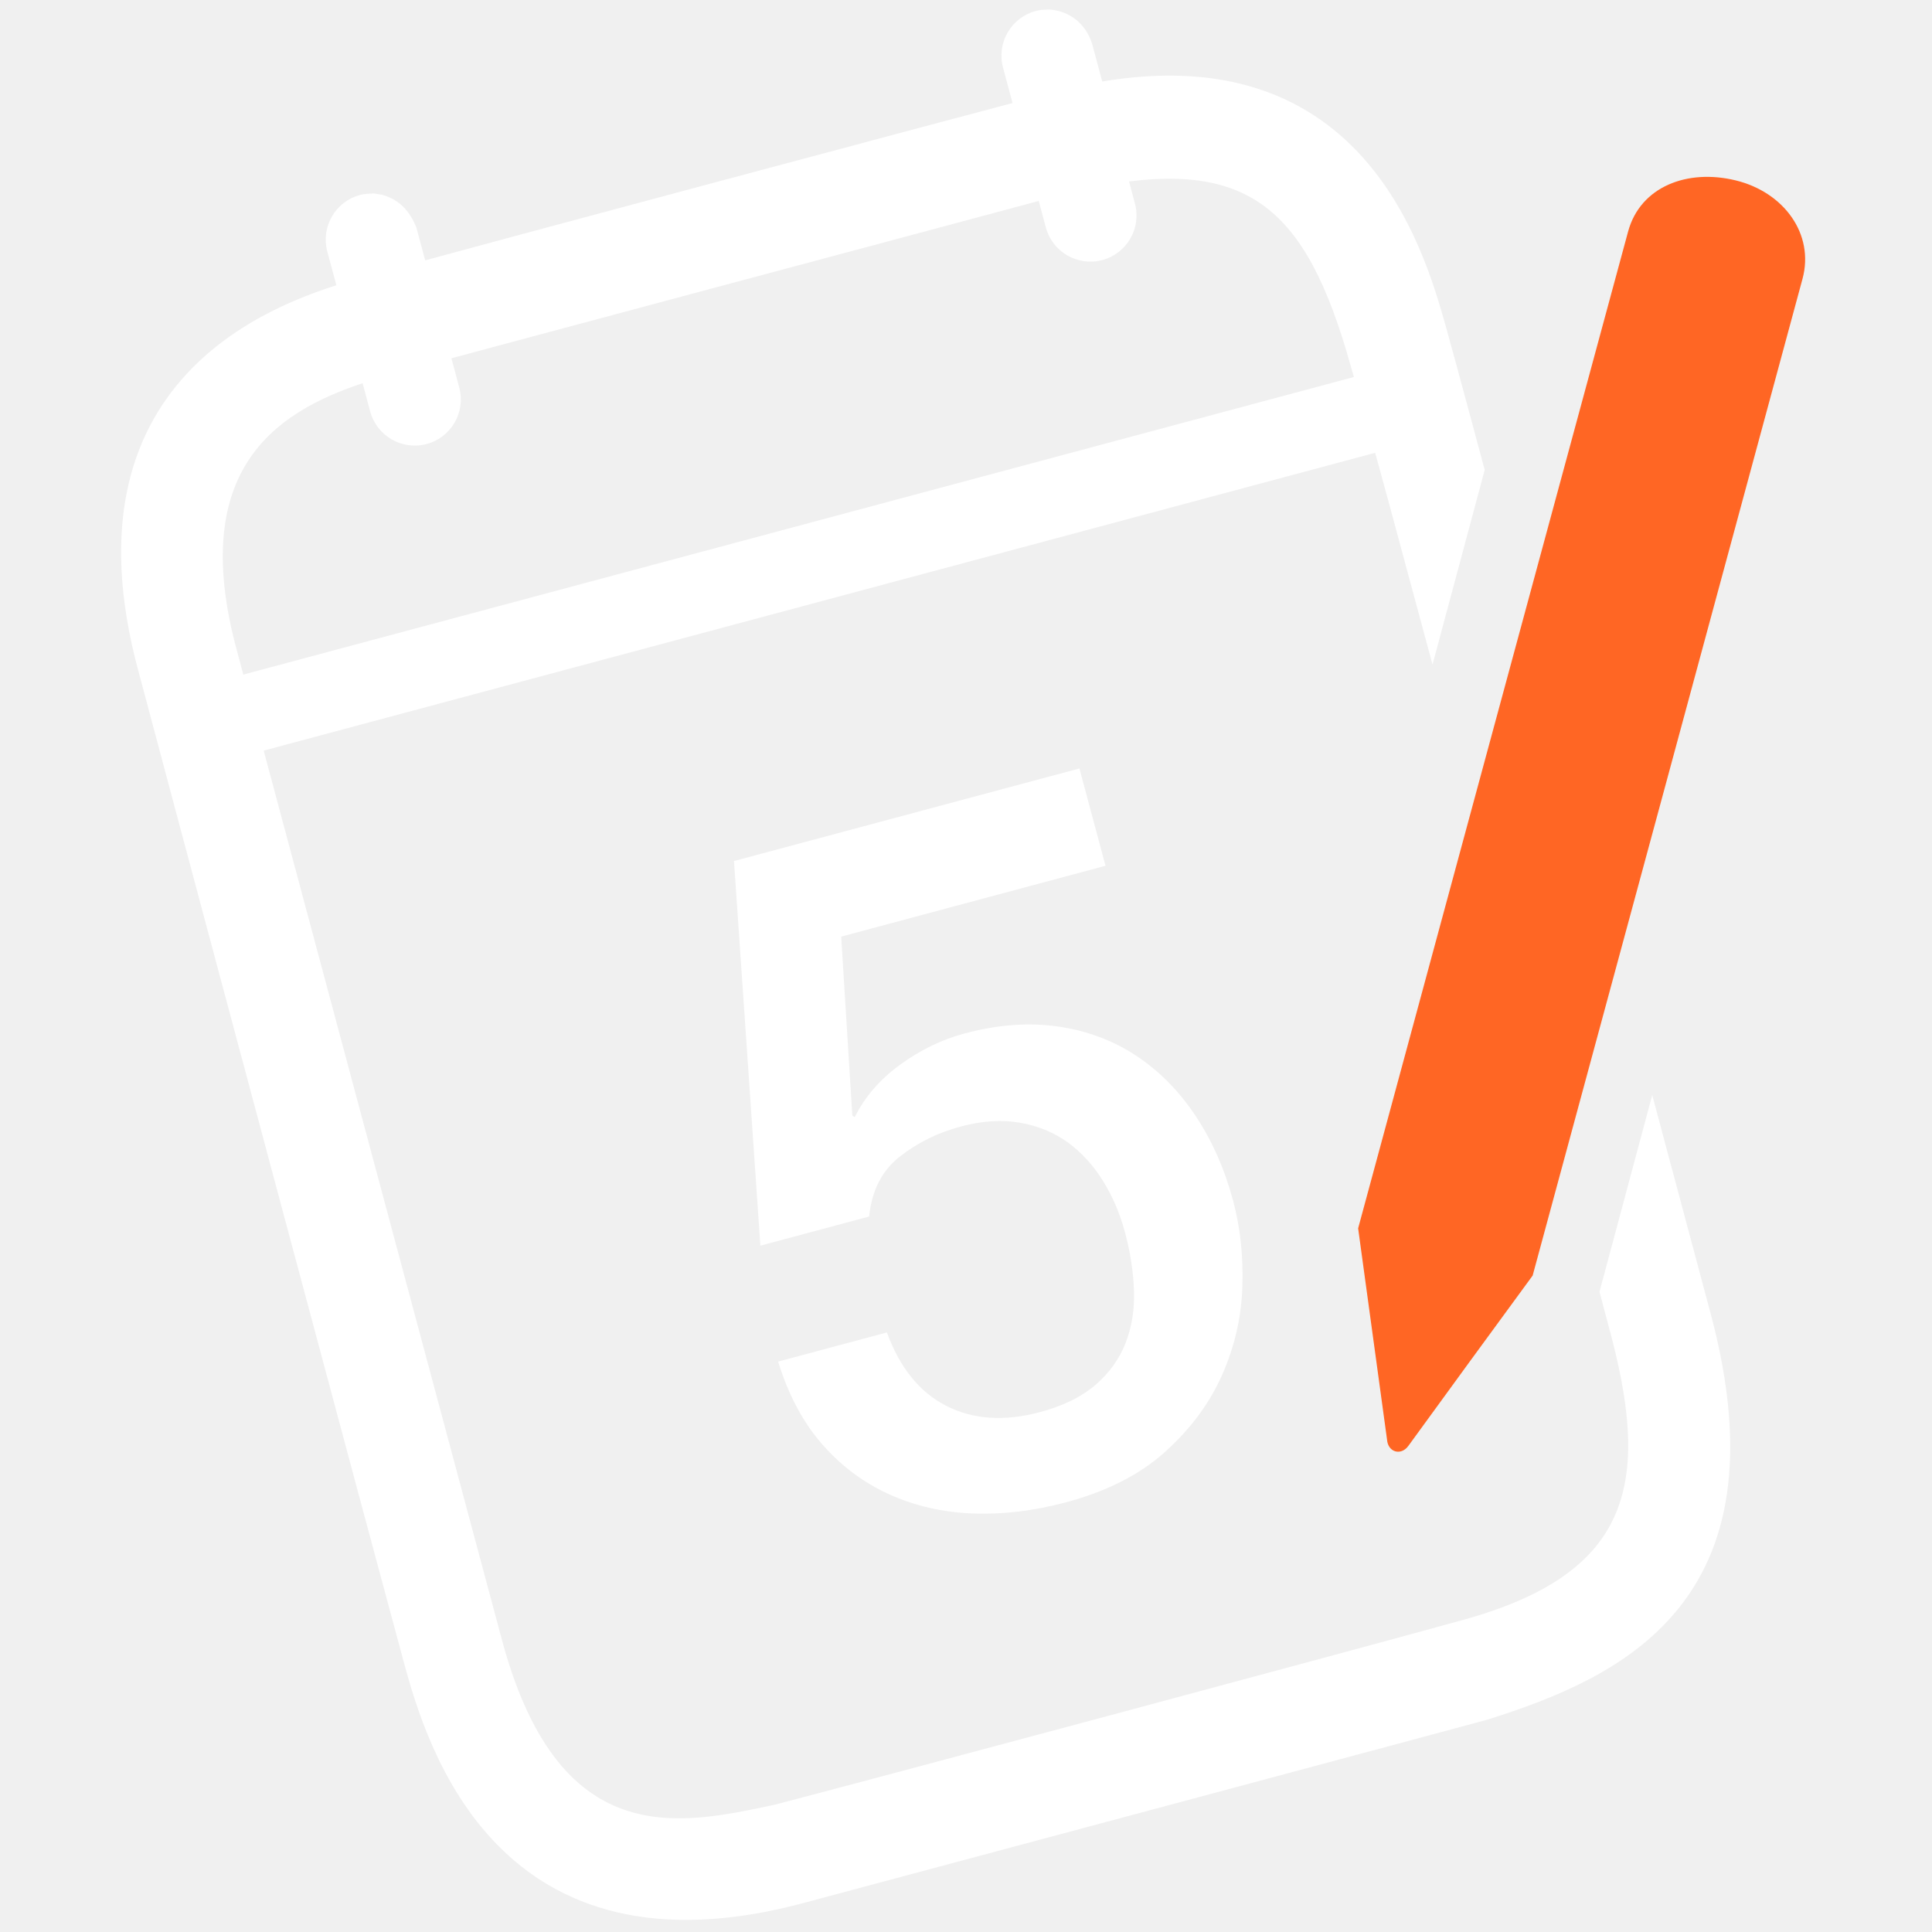
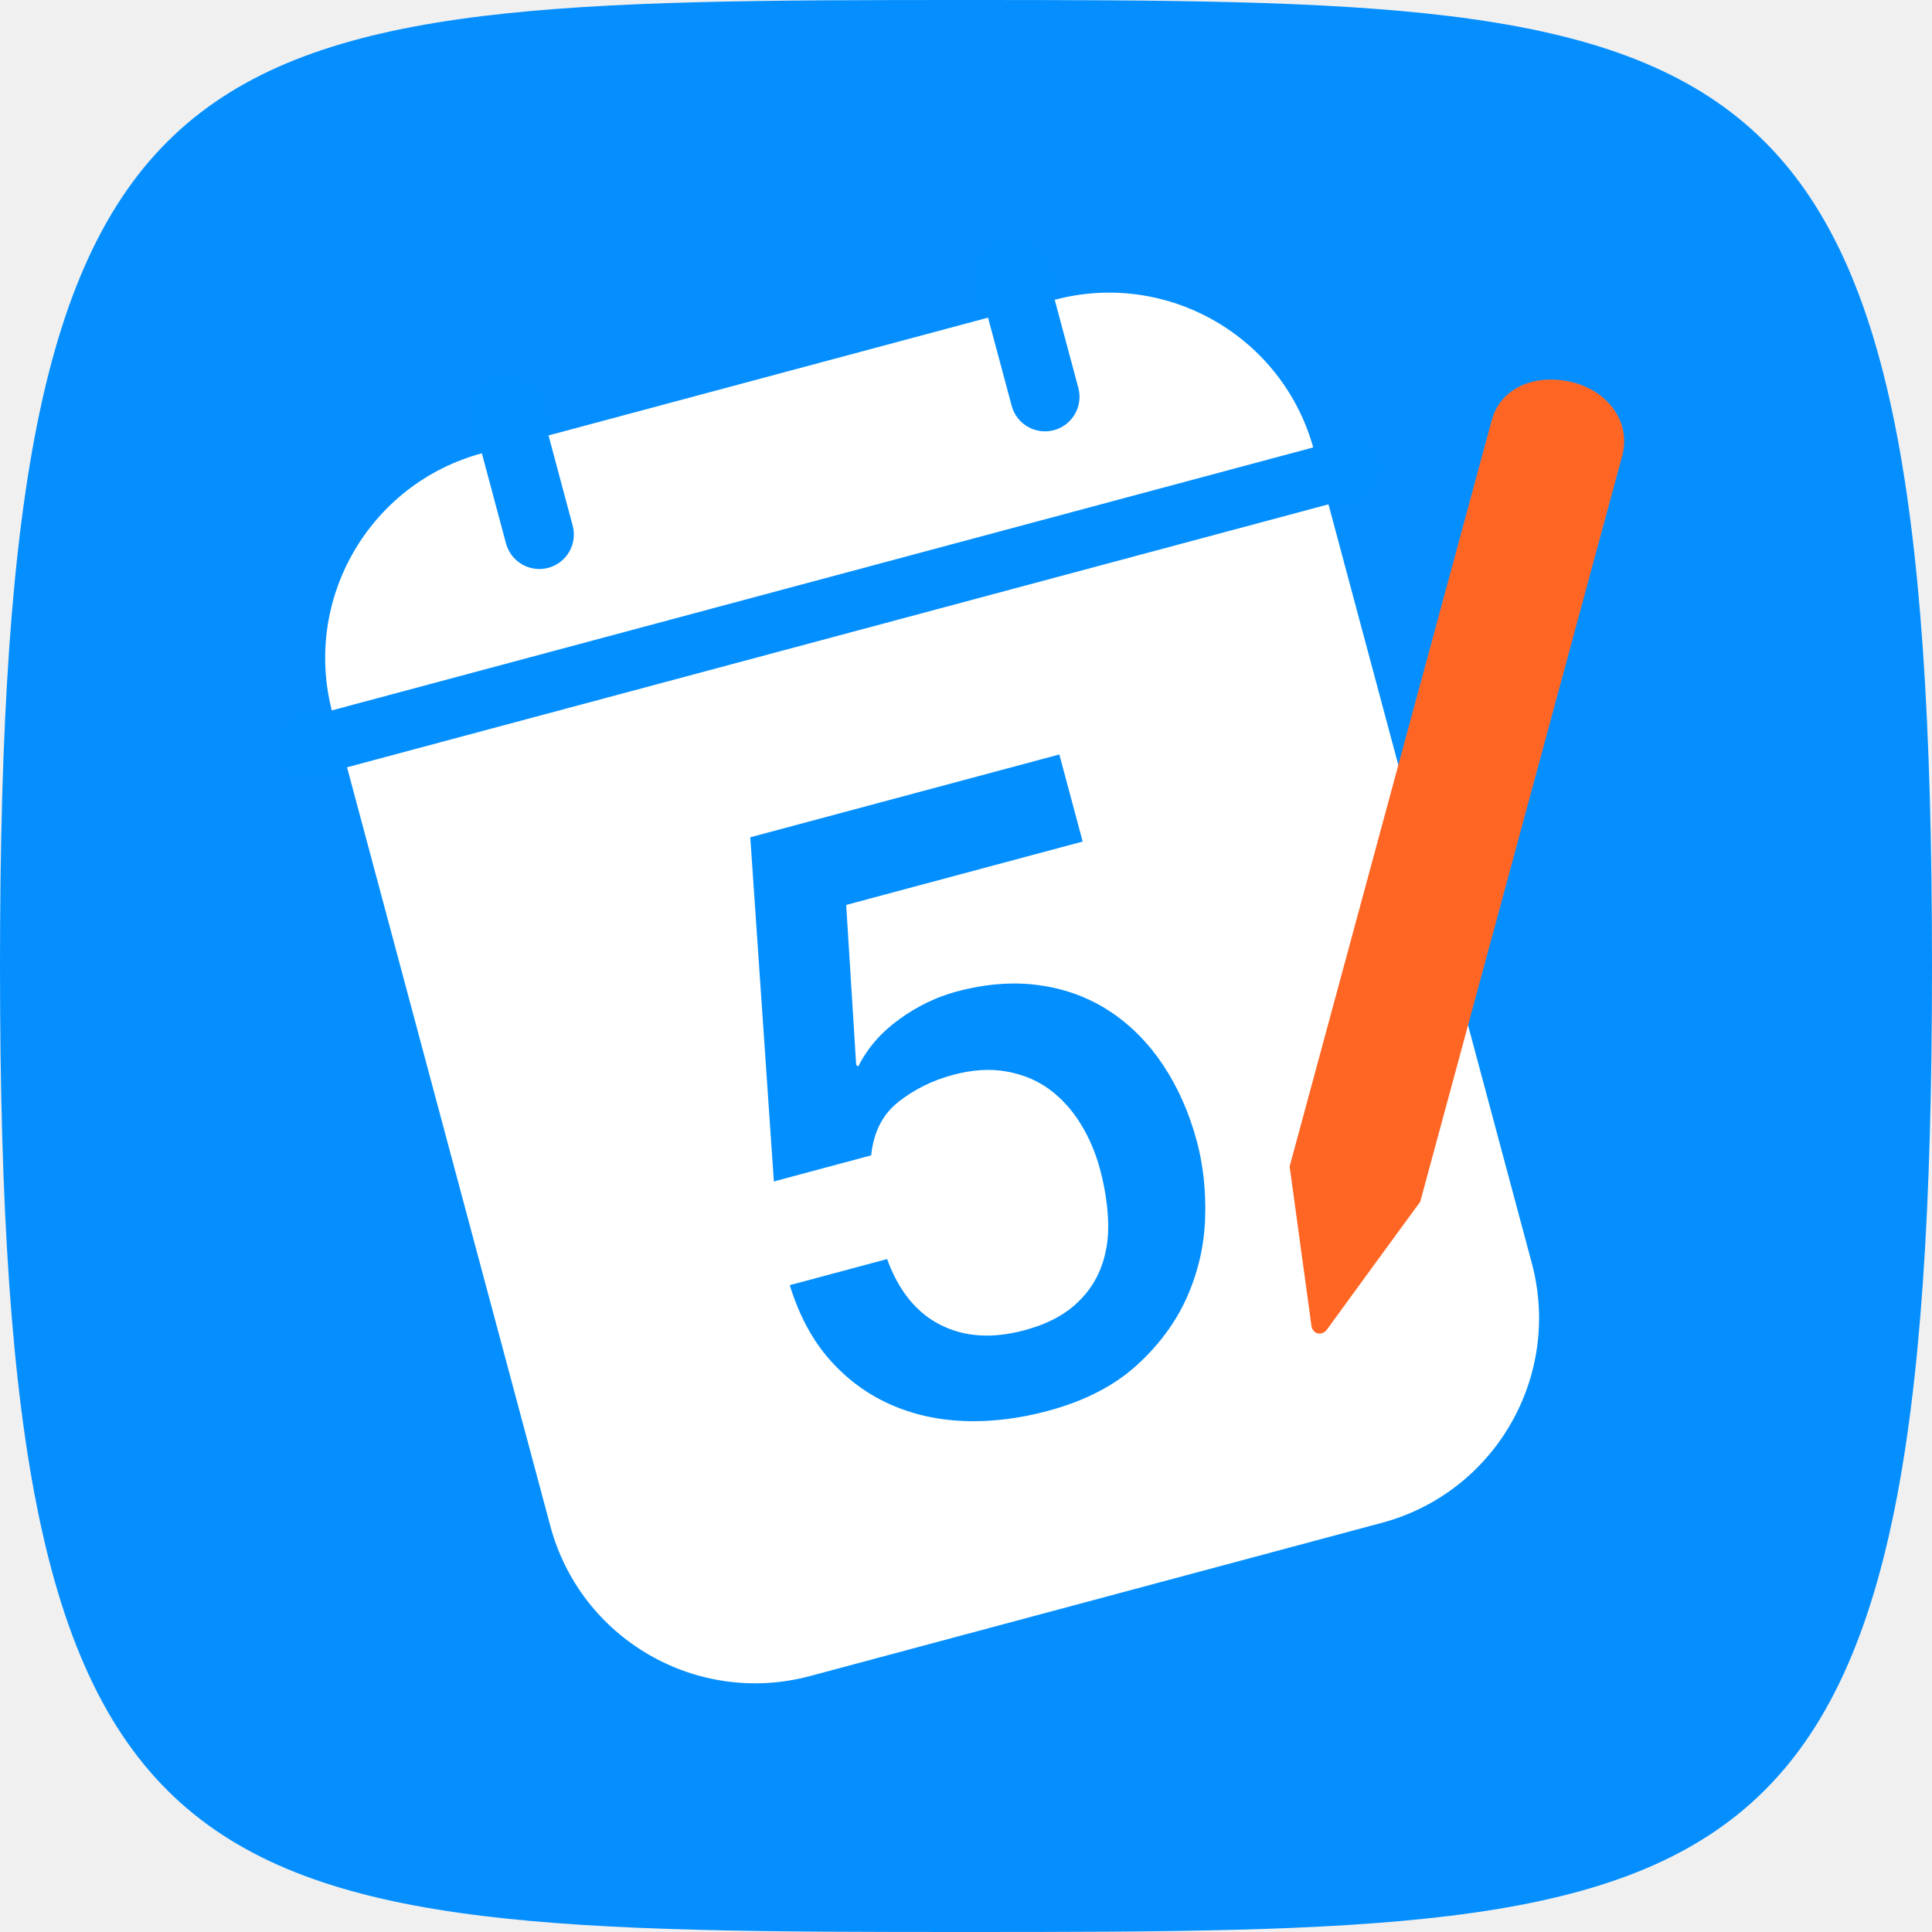
- <svg xmlns="http://www.w3.org/2000/svg" height="500" viewBox="0 0 500 500" width="500">
-   <path d="m0 0h500v500h-500z" fill="none" />
-   <path d="m180.185 48.504c71.125-18.993 40.186-10.748 92.807-24.762 78.849-20.664 95.594 40.993 101.289 61.094 3.382 12.239 6.657 24.51 9.957 36.773l-13.501 50.388c-7.366-27.093-14.463-54.267-22.31-81.229-11.88-39.632-28.037-51.097-70.905-41.099-41.099 11.081-162.359 43.381-177.93 47.74-24.583 7.015-51.284 20.427-38.736 69.275 12.466 46.616 47.927 178.909 68.705 256.446 14.691 56.483 46.159 49.19 70.88 43.943 21.723-5.63 150.863-40.244 178.395-47.895 42.232-11.741 48.351-34.01 38.362-72.608l-3.251-12.262 13.648-50.902c5.035 18.839 10.071 37.685 15.114 56.532 20.045 74.963-23.556 94.323-57.925 105.151-18.618 5.044-107.685 28.894-175.95 47.17-80.072 21.943-98.405-40.366-104.304-61.999-5.9-21.633-55.277-206.099-68.681-256.454-21.283-78.361 38.736-96.466 56.564-101.583 29.211-8.075 58.504-15.864 87.772-23.719z" fill="#fff" />
-   <path d="m449.171 46.679c12.54 3.047 20.411 13.925 17.331 25.43-3.072 11.505-69.854 258.01-69.854 258.01-10.747 14.683-21.495 29.358-32.177 44.09-1.866 2.575-5.296 1.695-5.516-1.703l-7.472-54.617s66.725-246.44 69.878-258.002c3.162-11.562 15.27-16.256 27.81-13.208z" fill="#ff6624" />
-   <g fill="#fff">
-     <path d="m189.954 222.833 89.402-23.955 6.746 25.185-68.403 18.334 2.884 46.338.628.367q3.96-7.945 11.839-13.632 7.871-5.679 16.516-7.993 12.842-3.447 24.127-1.834 11.277 1.606 20.28 7.529 8.996 5.932 15.425 15.588 6.429 9.663 9.737 22.008 2.778 10.372 2.387 22.26-.391 11.88-5.263 22.848-4.865 10.967-14.675 19.808-9.802 8.849-25.61 13.086-12.589 3.373-24.224 2.917-11.644-.457-21.576-4.938-9.933-4.482-17.364-12.947-7.431-8.466-11.432-21.422l28.152-7.545q5.011 13.746 15.424 19.026 10.414 5.288 24.241 1.581 8.89-2.38 14.276-7 5.377-4.62 7.814-10.829 2.436-6.217 2.191-13.558-.244-7.341-2.363-15.245-1.922-7.162-5.654-13.176-3.724-6.021-9.004-9.9-5.272-3.878-12.361-5.157-7.097-1.272-15.489.977-8.89 2.38-15.775 7.798-6.885 5.419-7.896 15.482l-28.151 7.545z" />
-     <path d="m362.877 95.391c3.962 1.037 6.293 3.598 7.762 7.298 1.459 5.435-1.768 11.016-7.203 12.475l-304.976 81.717c-5.435 1.459-11.024-1.768-12.475-7.203-1.458-5.434 1.768-11.016 7.203-12.474l304.976-81.718c.993-.296 2.021-.286 3.045-.343z" />
-     <path d="m96.716 50.068 1.953.29c4.643 1.216 7.374 4.216 9.095 8.551l11.09 41.384c1.703 6.364-2.07 12.907-8.442 14.618-6.363 1.703-12.906-2.078-14.617-8.441l-11.09-41.385c-1.703-6.363 2.078-12.906 8.442-14.617 1.164-.346 2.368-.333 3.569-.4z" />
-     <path d="m271.583 2.459c5.383.419 9.404 3.743 11.048 8.841l11.09 41.384c1.711 6.364-2.07 12.907-8.442 14.618-6.363 1.703-12.906-2.078-14.617-8.442l-11.082-41.384c-1.711-6.364 2.07-12.907 8.434-14.618 1.97-.422.788-.231 3.569-.399z" />
+ <svg xmlns="http://www.w3.org/2000/svg" height="82" viewBox="0 0 82 82" width="82">
+   <path d="m0 0h82v82h-82z" fill="none" />
+   <path d="m41 0c-33.498 0-41 .316-41 41s7.502 41 41 41 41-.316 41-41-7.502-41-41-41z" fill="#058ffe" />
+   <path d="m20.474 19.233 24.269-6.503c4.801-1.287 9.736 1.563 11.022 6.364l9.249 34.517c1.287 4.801-1.563 9.736-6.364 11.022l-24.269 6.503c-4.801 1.287-9.736-1.563-11.022-6.364l-9.249-34.517c-1.287-4.801 1.563-9.736 6.364-11.022z" fill="#fff" />
+   <path d="m66.725 16.221c1.539.374 2.505 1.709 2.127 3.121-.377 1.412-8.573 31.665-8.573 31.665-1.319 1.802-2.638 3.603-3.949 5.411-.229.316-.65.208-.677-.209l-.917-6.703s8.189-30.245 8.576-31.664c.388-1.419 1.874-1.995 3.413-1.621z" fill="#ff6624" />
+   <g fill="#048ffe">
+     <path d="m31.844 35.537 13.118-3.515.99 3.696-10.037 2.69.424 6.799.091.053q.581-1.165 1.737-1.999 1.155-.834 2.423-1.174 1.885-.505 3.54-.268 1.656.236 2.976 1.105 1.321.87 2.264 2.287.942 1.417 1.428 3.229.408 1.522.351 3.266-.058 1.743-.772 3.352-.715 1.609-2.153 2.908-1.439 1.298-3.758 1.919-1.848.495-3.555.428-1.708-.066-3.166-.724-1.458-.658-2.548-1.9-1.09-1.242-1.677-3.143l4.131-1.107q.735 2.017 2.263 2.792 1.528.775 3.557.231 1.305-.349 2.094-1.027.789-.678 1.147-1.589.358-.911.321-1.989-.036-1.078-.347-2.237-.281-1.051-.828-1.934-.547-.882-1.321-1.452-.774-.569-1.815-.756-1.04-.188-2.272.142-1.305.35-2.315 1.145-1.011.795-1.159 2.272l-4.131 1.107z" />
+     <path d="m42.613 10.349c.781-.209 1.584.255 1.794 1.036l1.361 5.079c.209.781-.255 1.585-1.036 1.794-.782.209-1.585-.254-1.794-1.036l-1.361-5.079c-.21-.781.254-1.584 1.036-1.794z" />
+     <path d="m21.151 16.192c.782-.209 1.585.255 1.794 1.036l1.361 5.079c.21.781-.254 1.584-1.035 1.794-.782.209-1.585-.255-1.795-1.036l-1.36-5.079c-.21-.781.254-1.584 1.035-1.794z" />
+     <path d="m13.064 30.425 43.634-11.692c.777-.208 1.552.163 1.731.83.178.667-.307 1.377-1.084 1.585l-43.634 11.691c-.777.209-1.552-.163-1.731-.83s.307-1.376 1.084-1.584z" />
  </g>
</svg>
